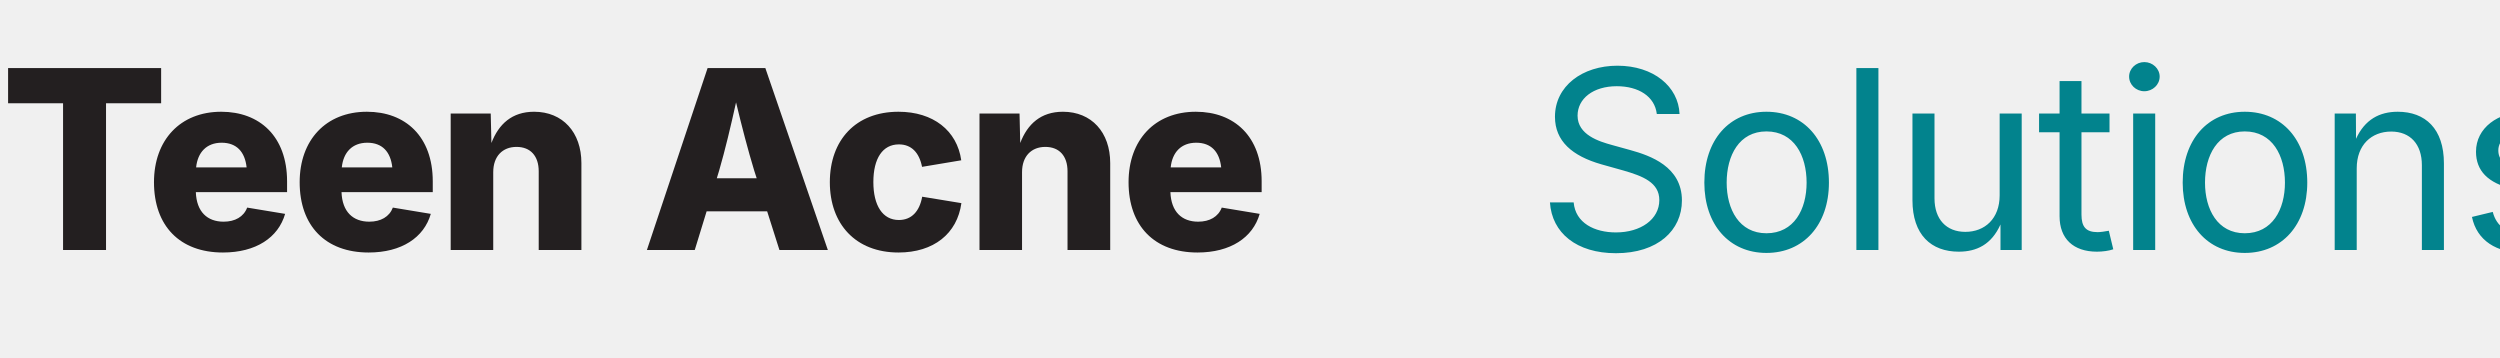
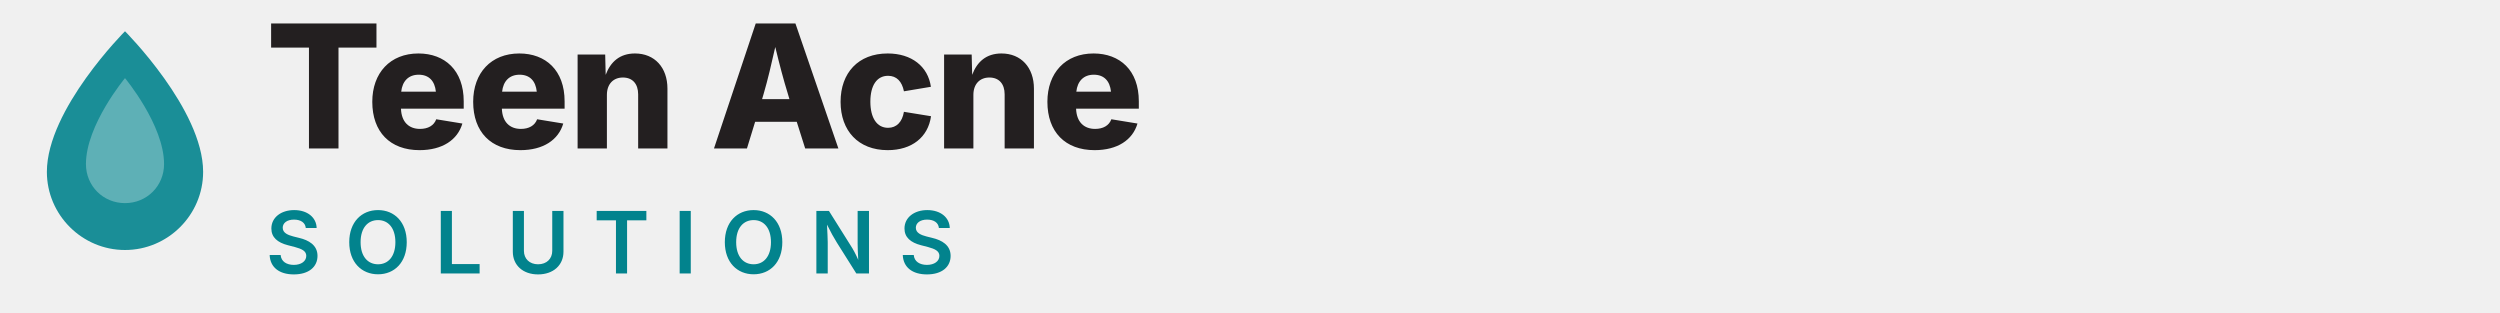
- <svg xmlns="http://www.w3.org/2000/svg" viewBox="0 0 280 40" fill="none">
-   <text x="0" y="28" font-family="system-ui, -apple-system, 'Segoe UI', sans-serif" font-size="28" font-weight="800" fill="#231f20" letter-spacing="-0.5">
-     Teen Acne
-   </text>
-   <text x="172" y="28" font-family="system-ui, -apple-system, 'Segoe UI', sans-serif" font-size="28" font-weight="400" fill="#02838d" letter-spacing="-0.5">
-     Solutions
-   </text>
+ <svg xmlns="http://www.w3.org/2000/svg" viewBox="0 0 320 40" fill="none">
+   <g transform="translate(0, 4)">
+     <path d="M16 0C16 0 6 10 6 18C6 23.5 10.5 28 16 28C21.5 28 26 23.5 26 18C26 10 16 0 16 0Z" fill="#02838d" opacity="0.9" />
+     <path d="M16 6C16 6 11 12 11 17C11 19.8 13.2 22 16 22C18.8 22 21 19.8 21 17C21 12 16 6 16 6Z" fill="#ffffff" opacity="0.3" />
+   </g>
+   <text x="34" y="19" font-family="system-ui, -apple-system, 'Segoe UI', sans-serif" font-size="22" font-weight="800" fill="#231f20" letter-spacing="-0.3">Teen Acne</text>
+   <text x="34" y="35" font-family="system-ui, -apple-system, 'Segoe UI', sans-serif" font-size="11" font-weight="600" fill="#02838d" letter-spacing="3">SOLUTIONS</text>
</svg>
